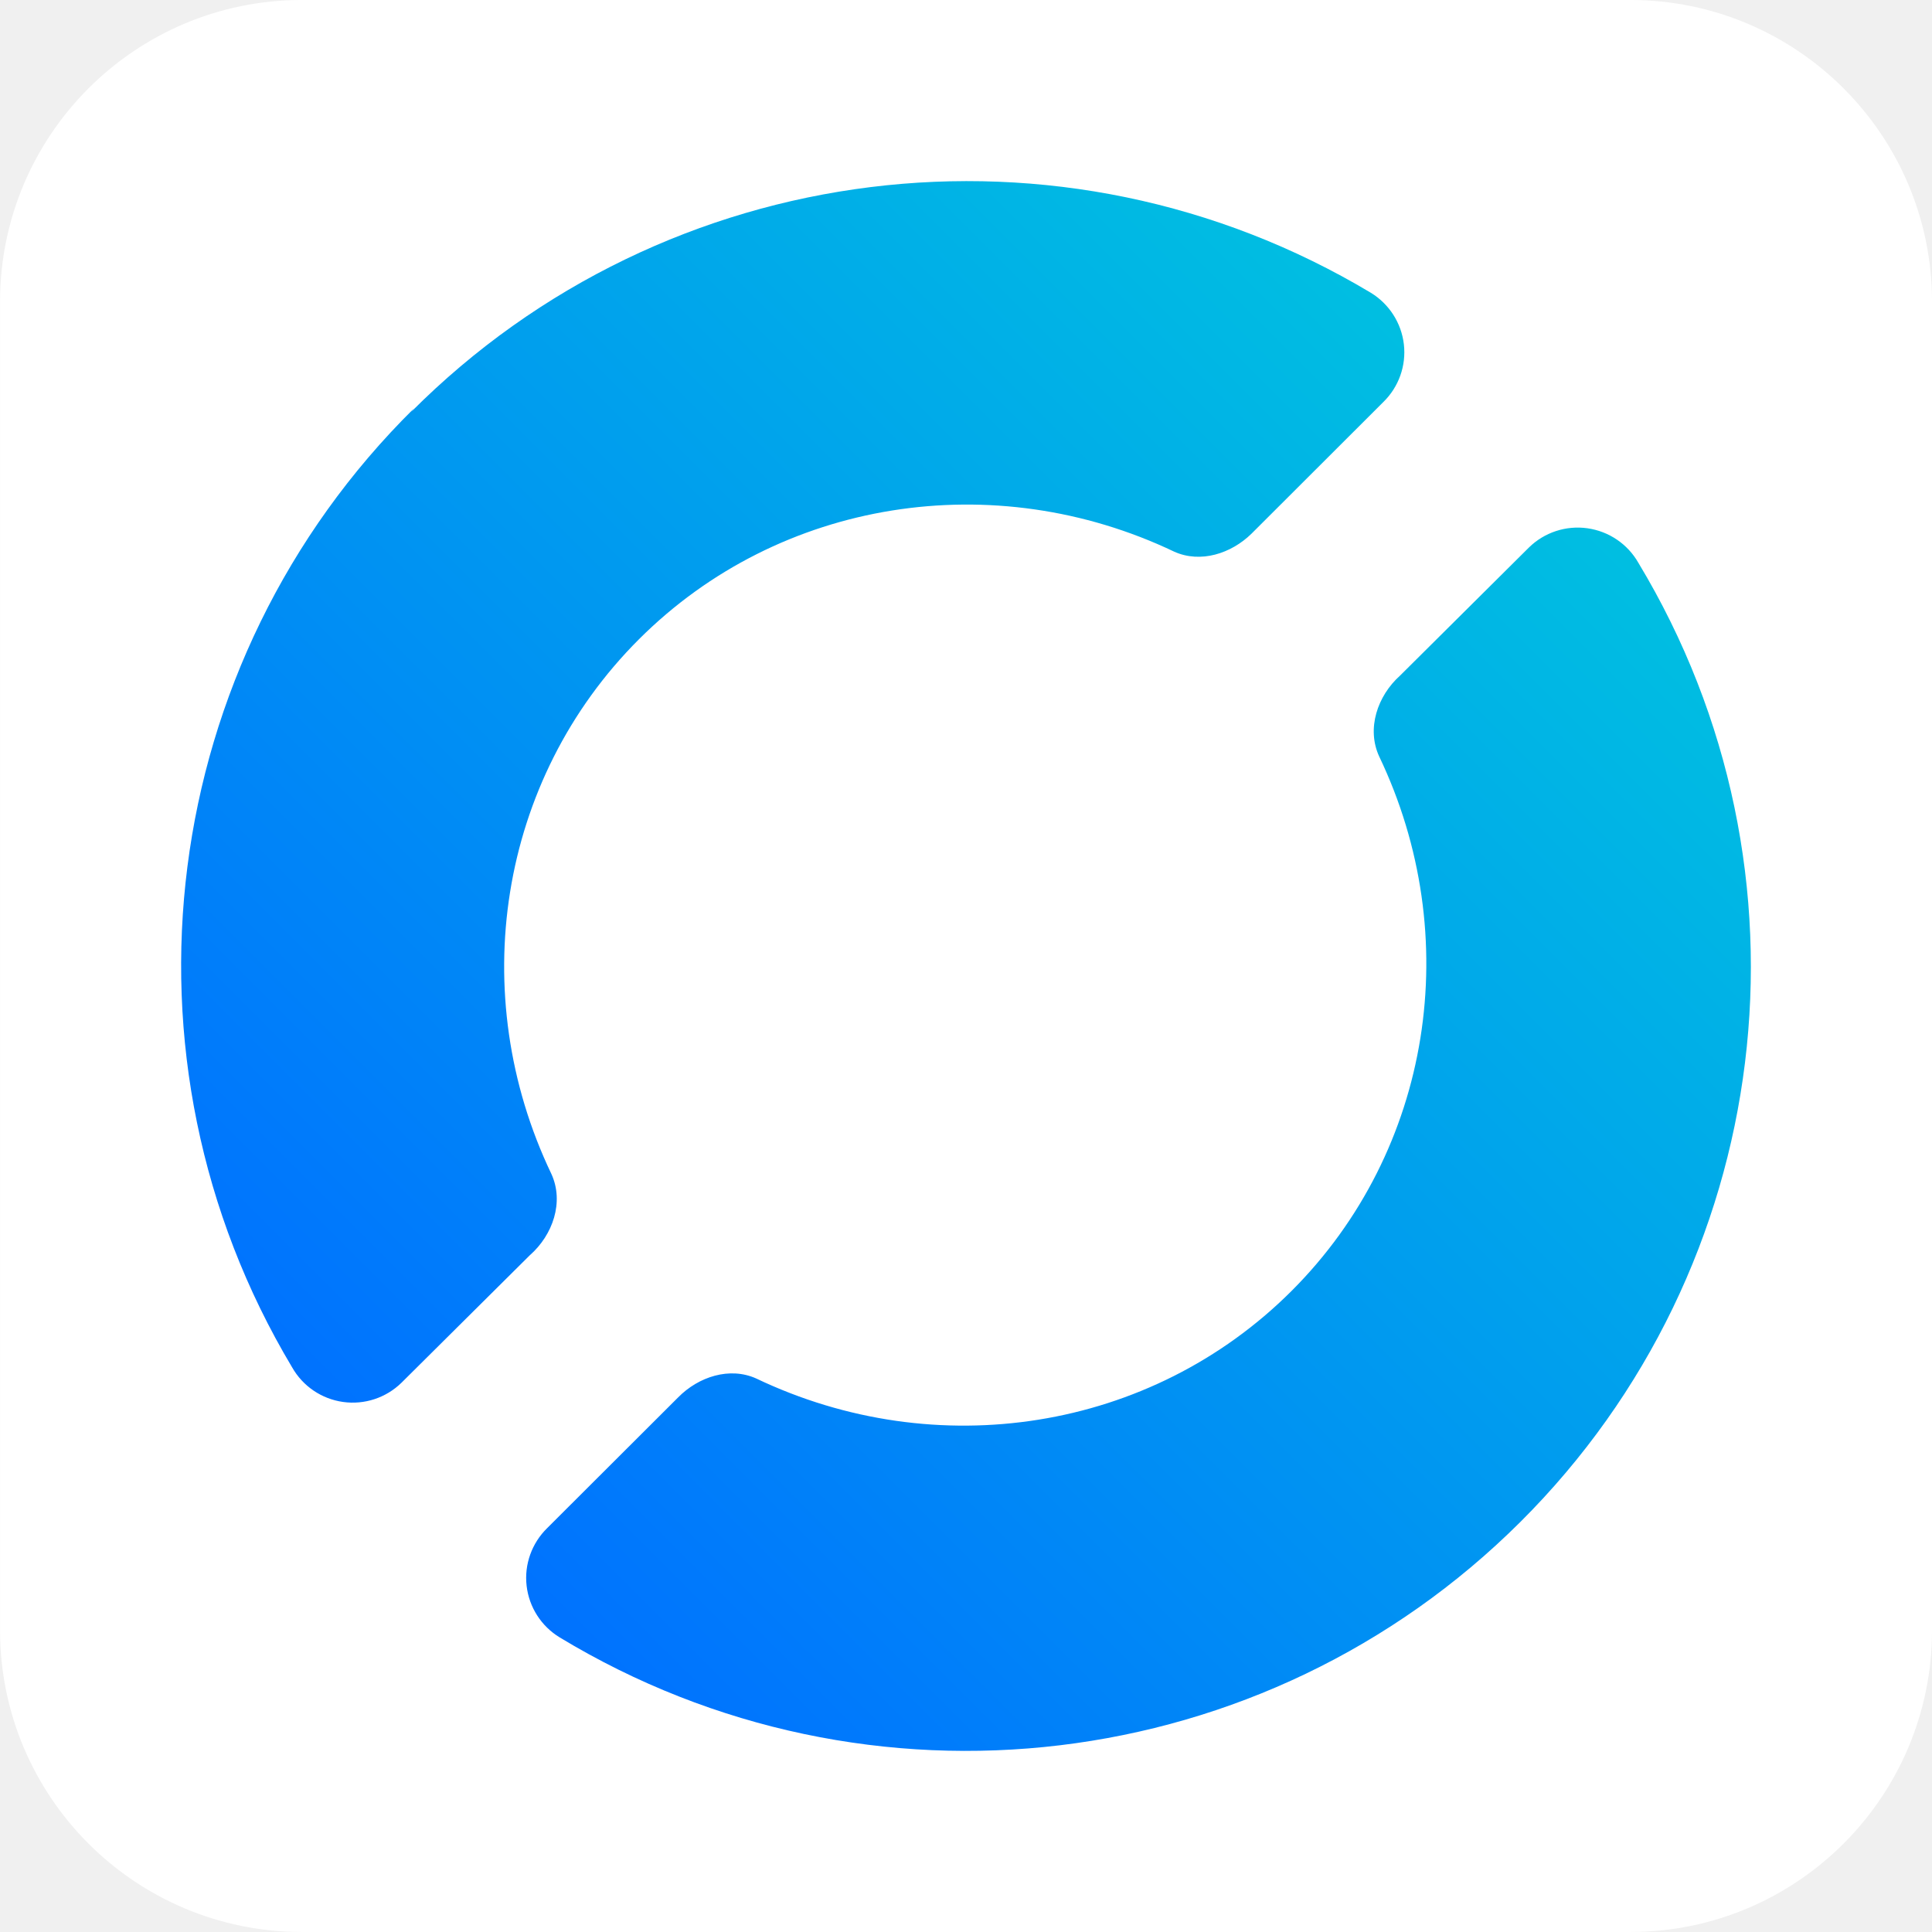
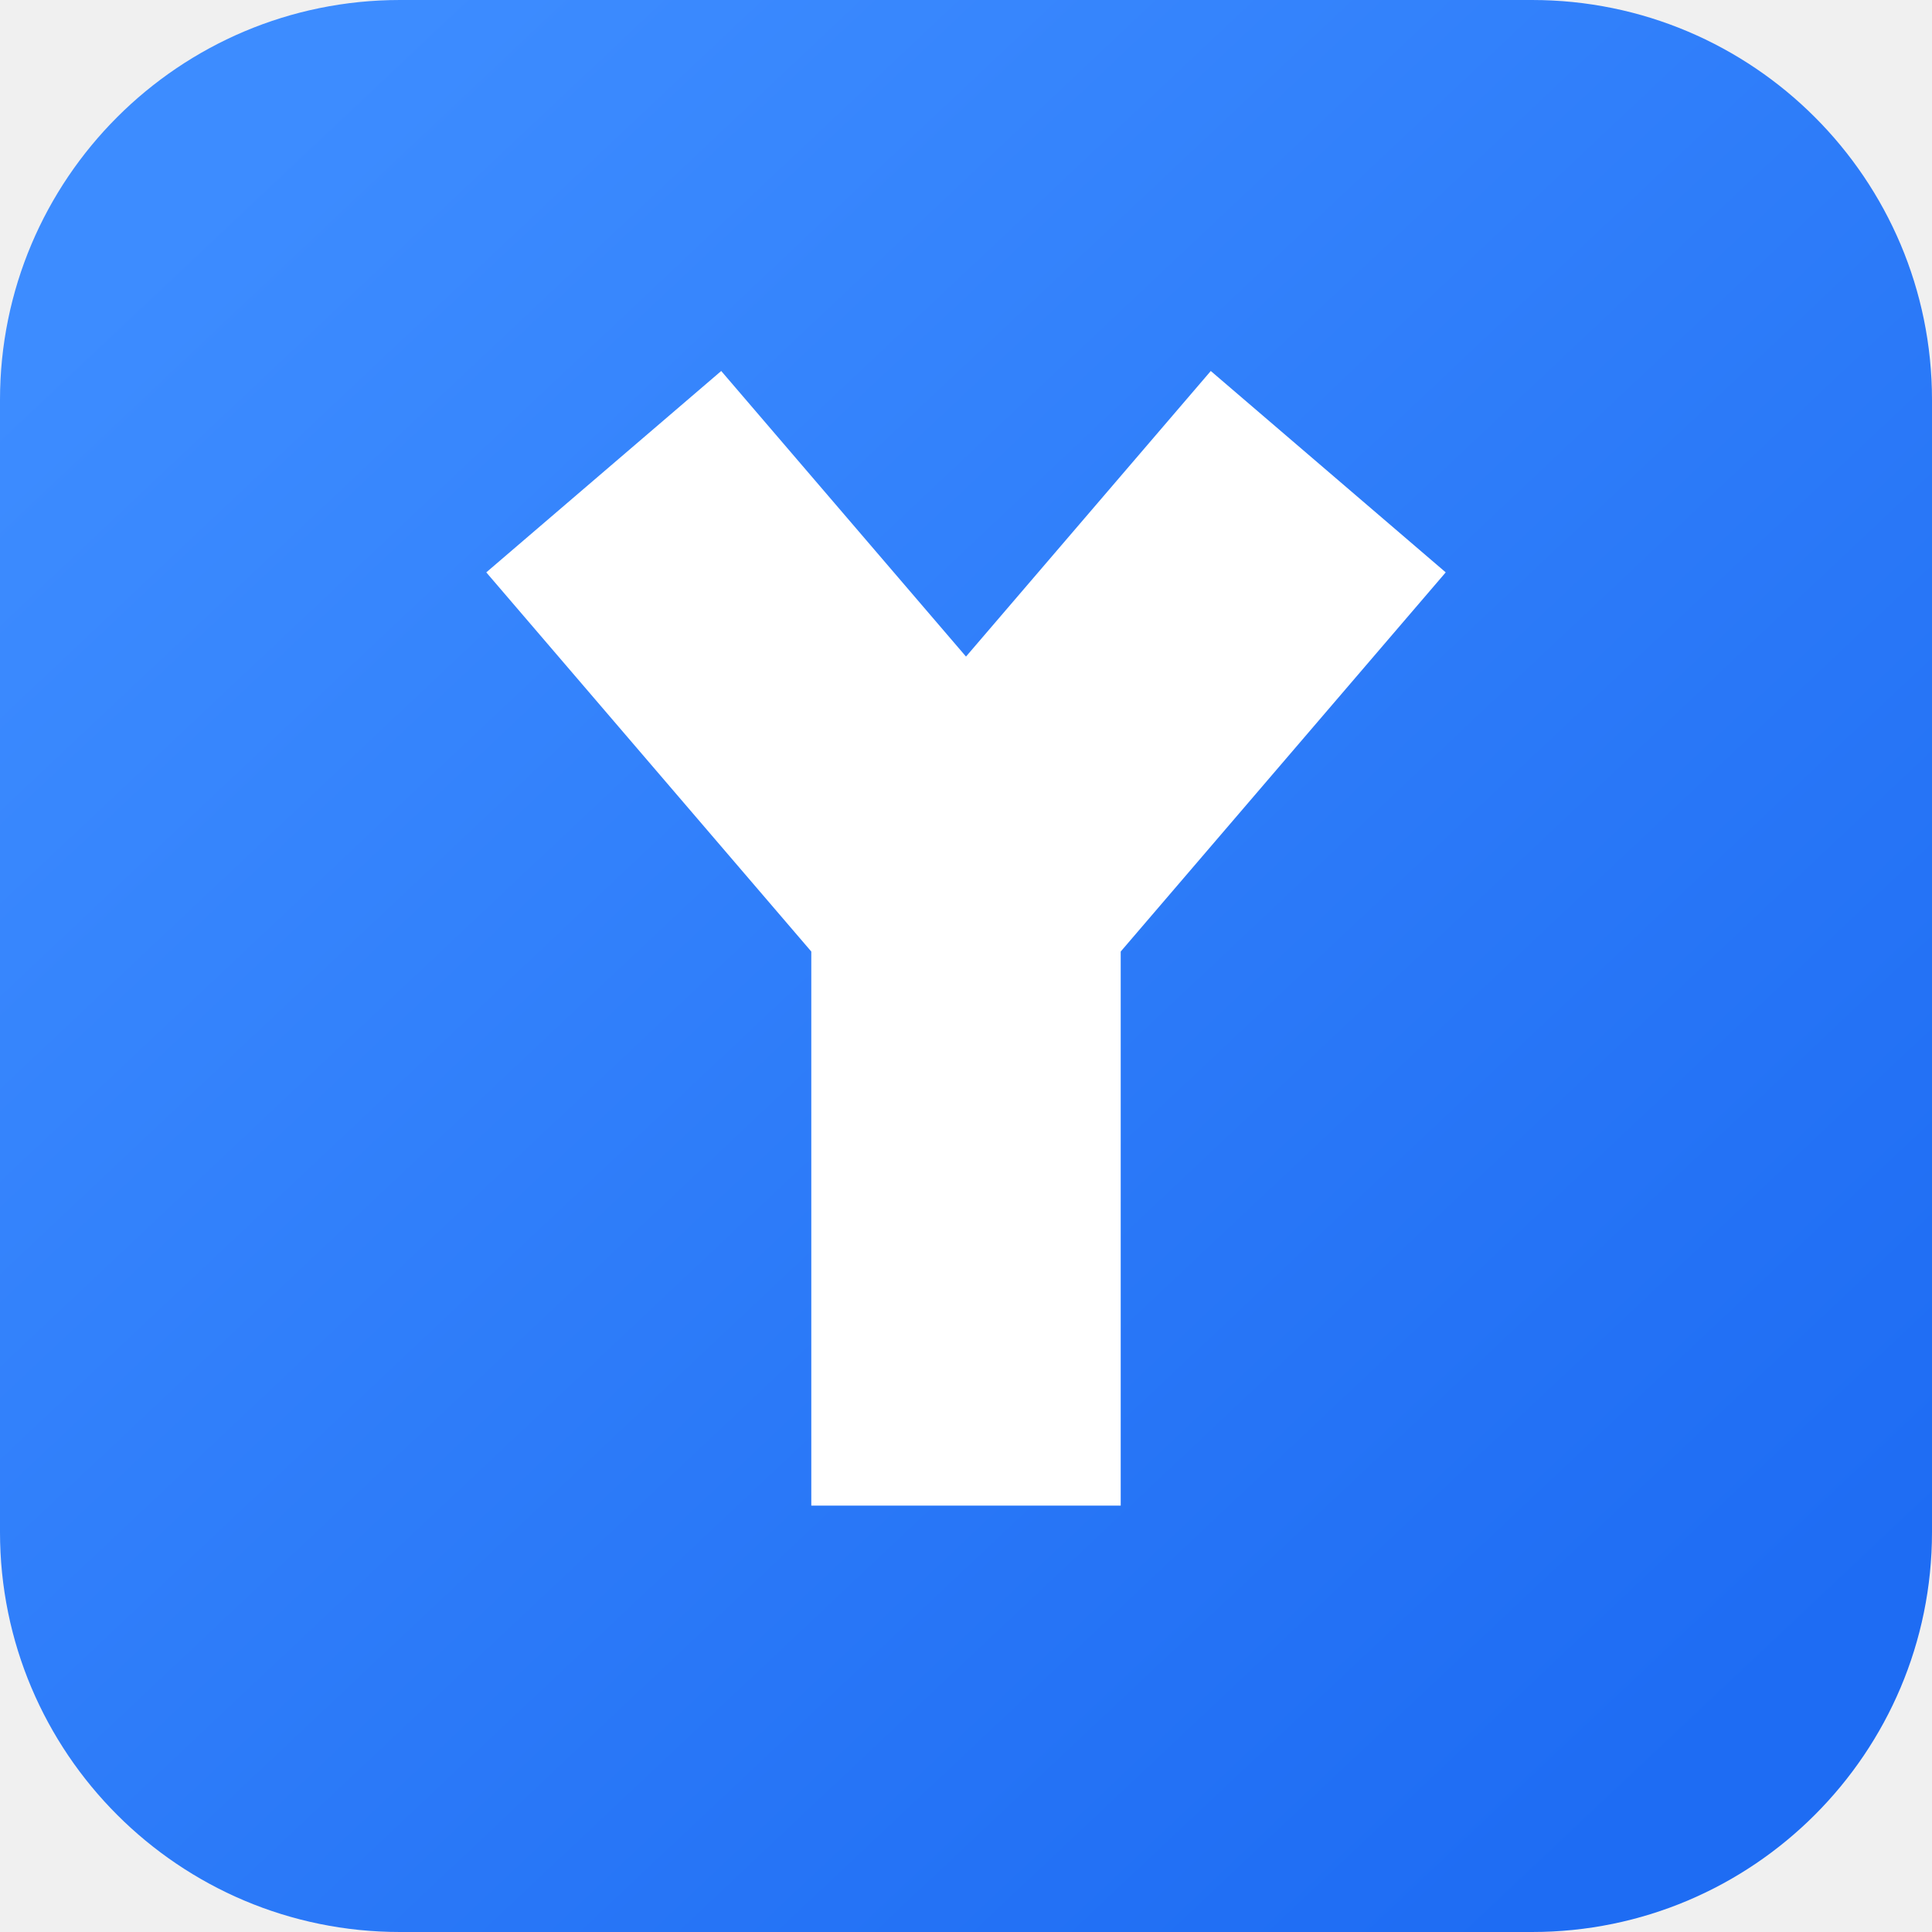
- <svg xmlns="http://www.w3.org/2000/svg" xmlns:xlink="http://www.w3.org/1999/xlink" style="isolation:isolate" viewBox="66.993 897.484 32 32" version="1.1" id="svg11" xml:space="preserve" width="32" height="32">
-   <defs id="defs15">
-     <linearGradient xlink:href="#a" id="linearGradient765" gradientUnits="userSpaceOnUse" gradientTransform="matrix(26.00048,0,0,25.99936,17.98453,891.7487)" x1="0.148" y1="0.851" x2="0.845" y2="0.154" />
+ <svg xmlns="http://www.w3.org/2000/svg" viewBox="0 0 1024 1024">
+   <defs>
+     <linearGradient id="bg" x1="120" y1="96" x2="904" y2="928" gradientUnits="userSpaceOnUse">
+       <stop offset="0" stop-color="#3d8cff" />
+       <stop offset="1" stop-color="#1e6cf3" />
+     </linearGradient>
  </defs>
-   <linearGradient id="a" x1="0.148" x2="0.845" y1="0.851" y2="0.154" gradientTransform="matrix(26.301,0,0,26.331,90.67354,911.7572)" gradientUnits="userSpaceOnUse">
-     <stop offset="0" stop-color="#004ba6" id="stop4" style="stop-color:#0071ff;stop-opacity:1;" />
-     <stop offset="1" stop-color="#00bfe1" id="stop6" style="stop-color:#00bfe1;stop-opacity:1;" />
-   </linearGradient>
-   <g id="g763" transform="translate(52.0085,8.73577)">
-     <g id="g761">
-       <rect style="fill:#ffffff;fill-opacity:1;stroke:none;stroke-width:1;stroke-dasharray:none;stroke-opacity:1;paint-order:fill markers stroke" id="rect757" width="32" height="32" x="14.985" y="888.748" rx="5" ry="5" />
-       <path fill="url(#a)" d="m 40.309,897.816 -2.135,2.122 c -0.376,0.337 -0.557,0.879 -0.347,1.337 1.423,2.976 0.883,6.524 -1.451,8.856 -2.335,2.331 -5.887,2.871 -8.867,1.449 -0.439,-0.197 -0.954,-0.03 -1.292,0.313 l -2.17,2.166 c -0.255,0.25 -0.381,0.602 -0.34,0.956 0.041,0.354 0.243,0.669 0.548,0.854 5.113,3.095 11.679,2.306 15.911,-1.912 4.232,-4.216 5.039,-10.773 1.955,-15.887 -0.177,-0.311 -0.489,-0.522 -0.844,-0.572 -0.355,-0.05 -0.713,0.068 -0.968,0.318 z M 21.843,895.511 c -4.253,4.2 -5.086,10.758 -2.02,15.885 0.177,0.312 0.488,0.523 0.843,0.573 0.355,0.05 0.713,-0.068 0.969,-0.319 l 2.123,-2.109 c 0.385,-0.337 0.572,-0.885 0.359,-1.349 -1.423,-2.976 -0.884,-6.524 1.451,-8.856 2.334,-2.331 5.887,-2.871 8.866,-1.45 0.434,0.195 0.942,0.033 1.281,-0.3 l 2.182,-2.179 c 0.255,-0.249 0.381,-0.601 0.34,-0.956 -0.041,-0.353 -0.243,-0.668 -0.548,-0.854 -5.122,-3.068 -11.678,-2.255 -15.893,1.972 z" id="path759" style="fill:url(#linearGradient765);stroke-width:0.988" />
-     </g>
-   </g>
+   <rect width="1024" height="1024" rx="212" fill="url(#bg)" />
+   <path d="M320 250L512 474L704 250M512 474V798" fill="none" stroke="#fff" stroke-linecap="butt" stroke-linejoin="round" stroke-width="164" />
</svg>
